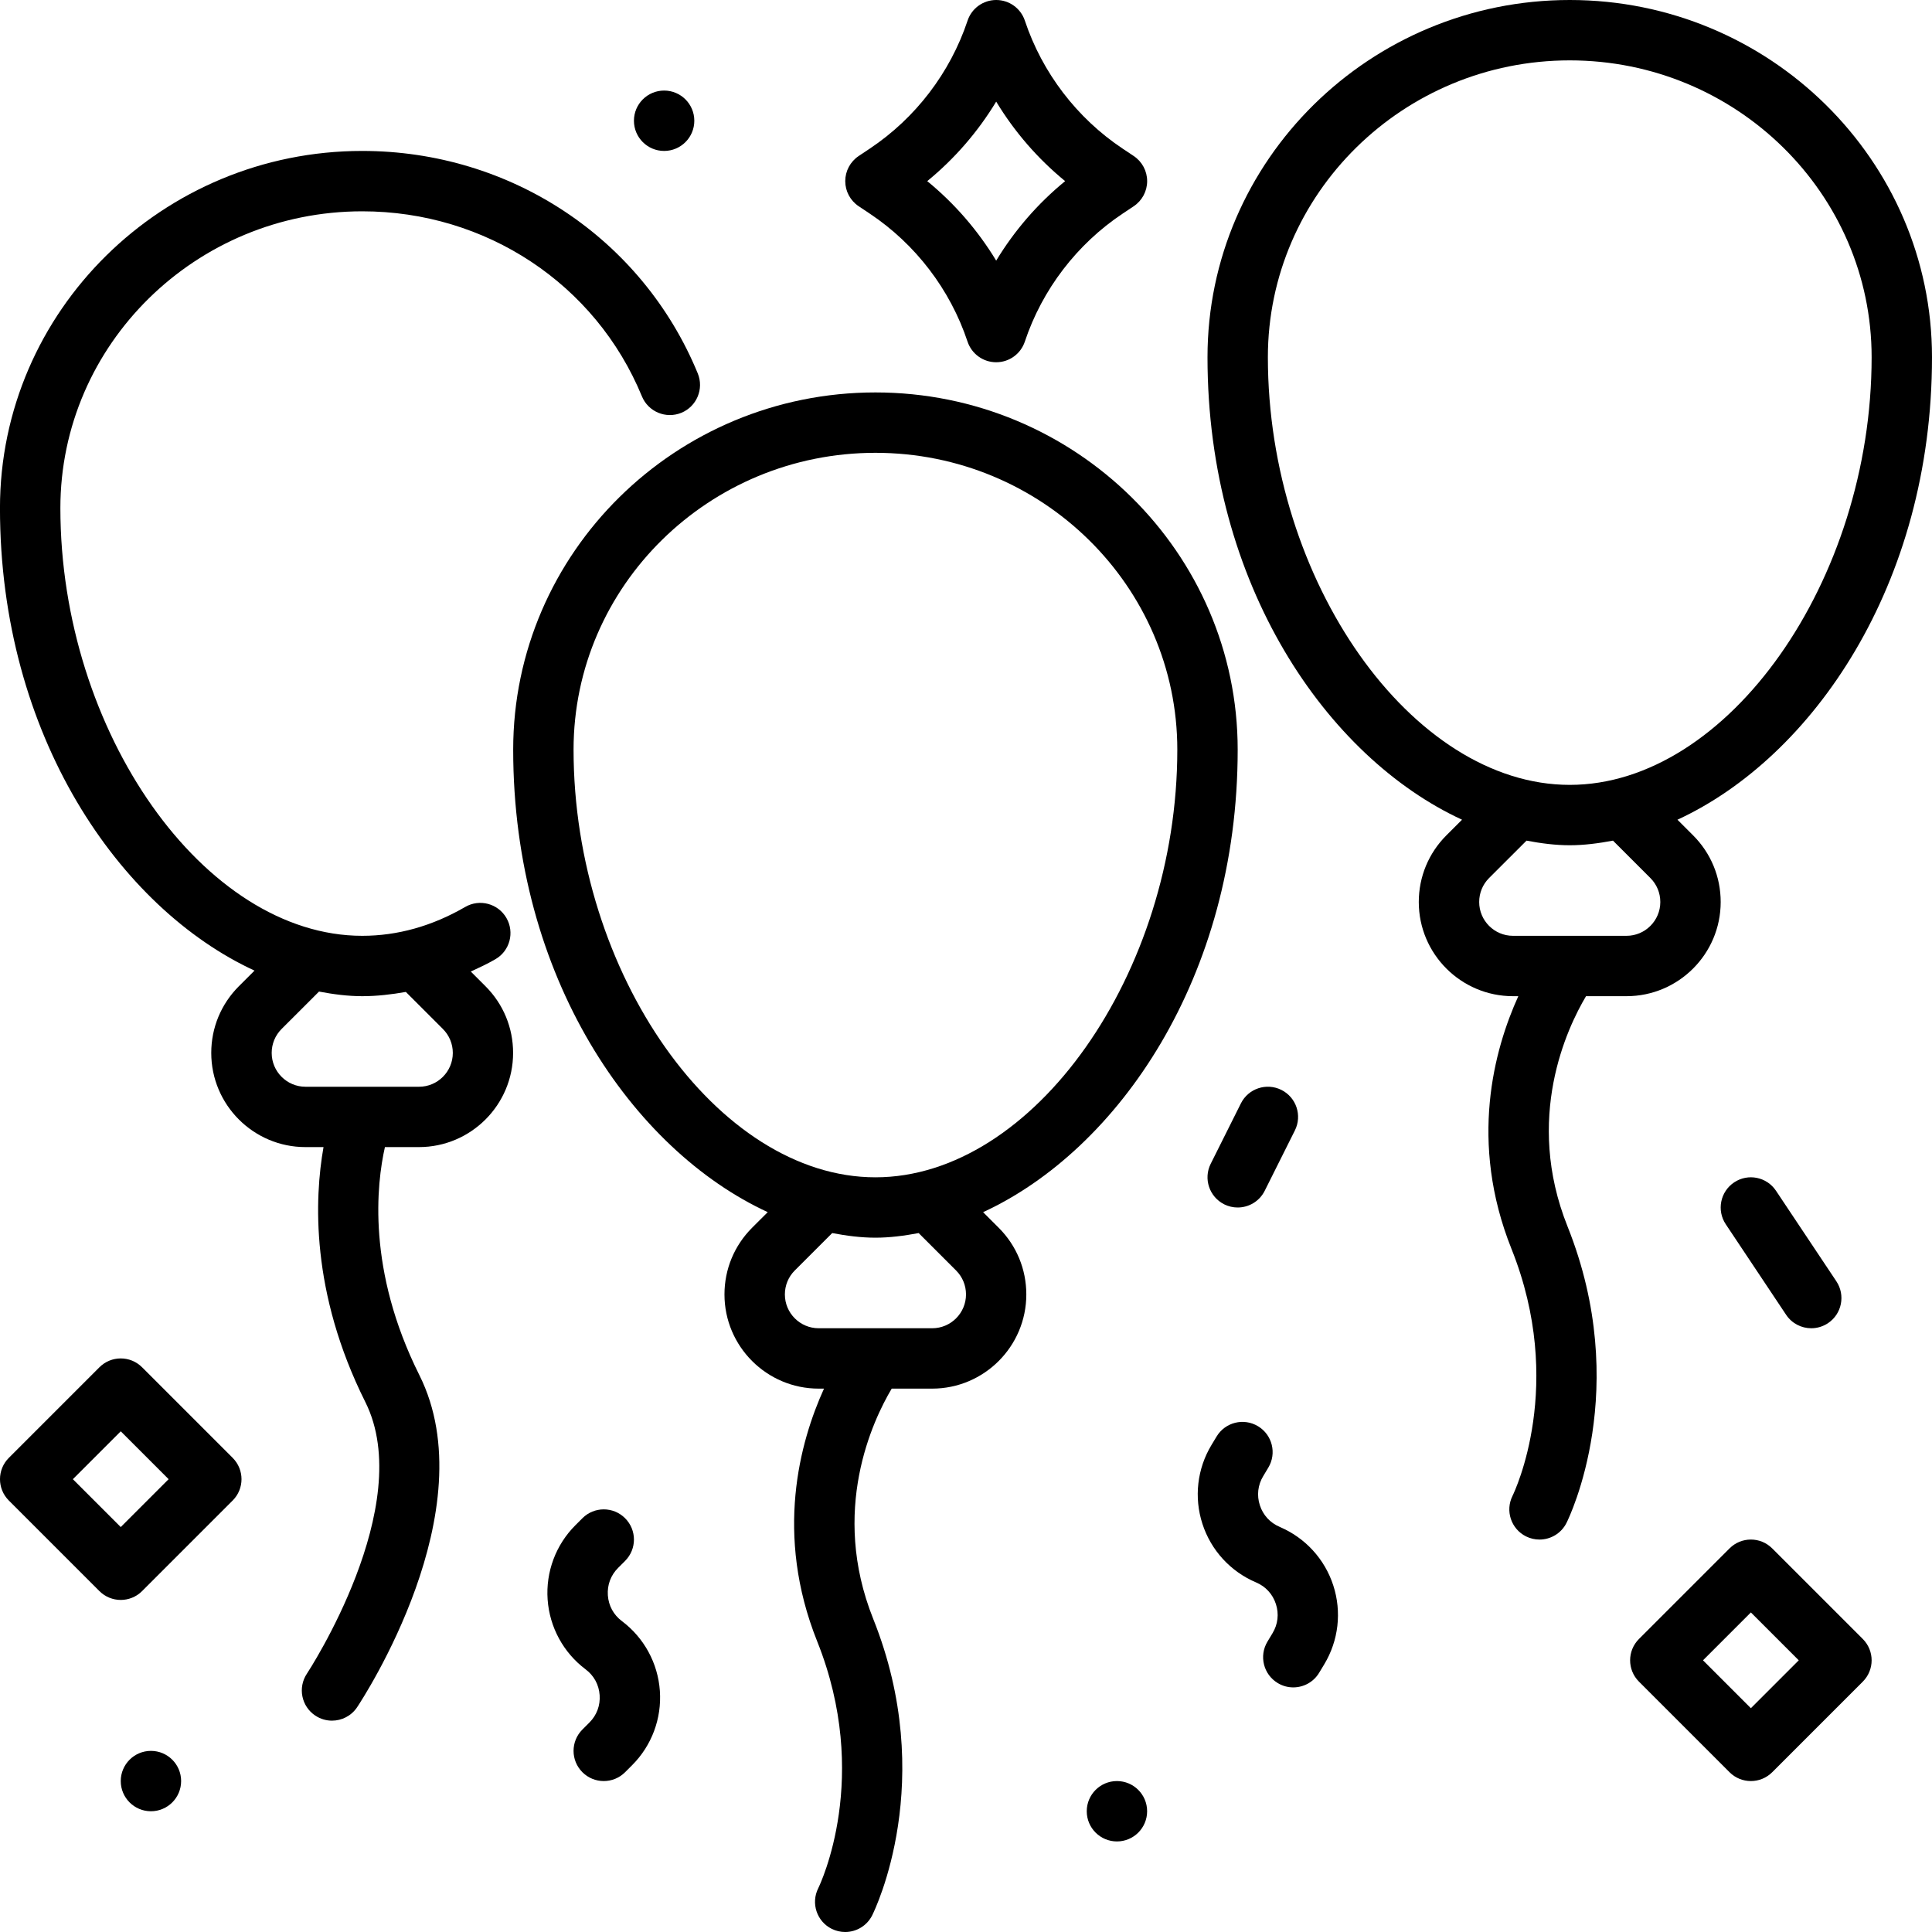
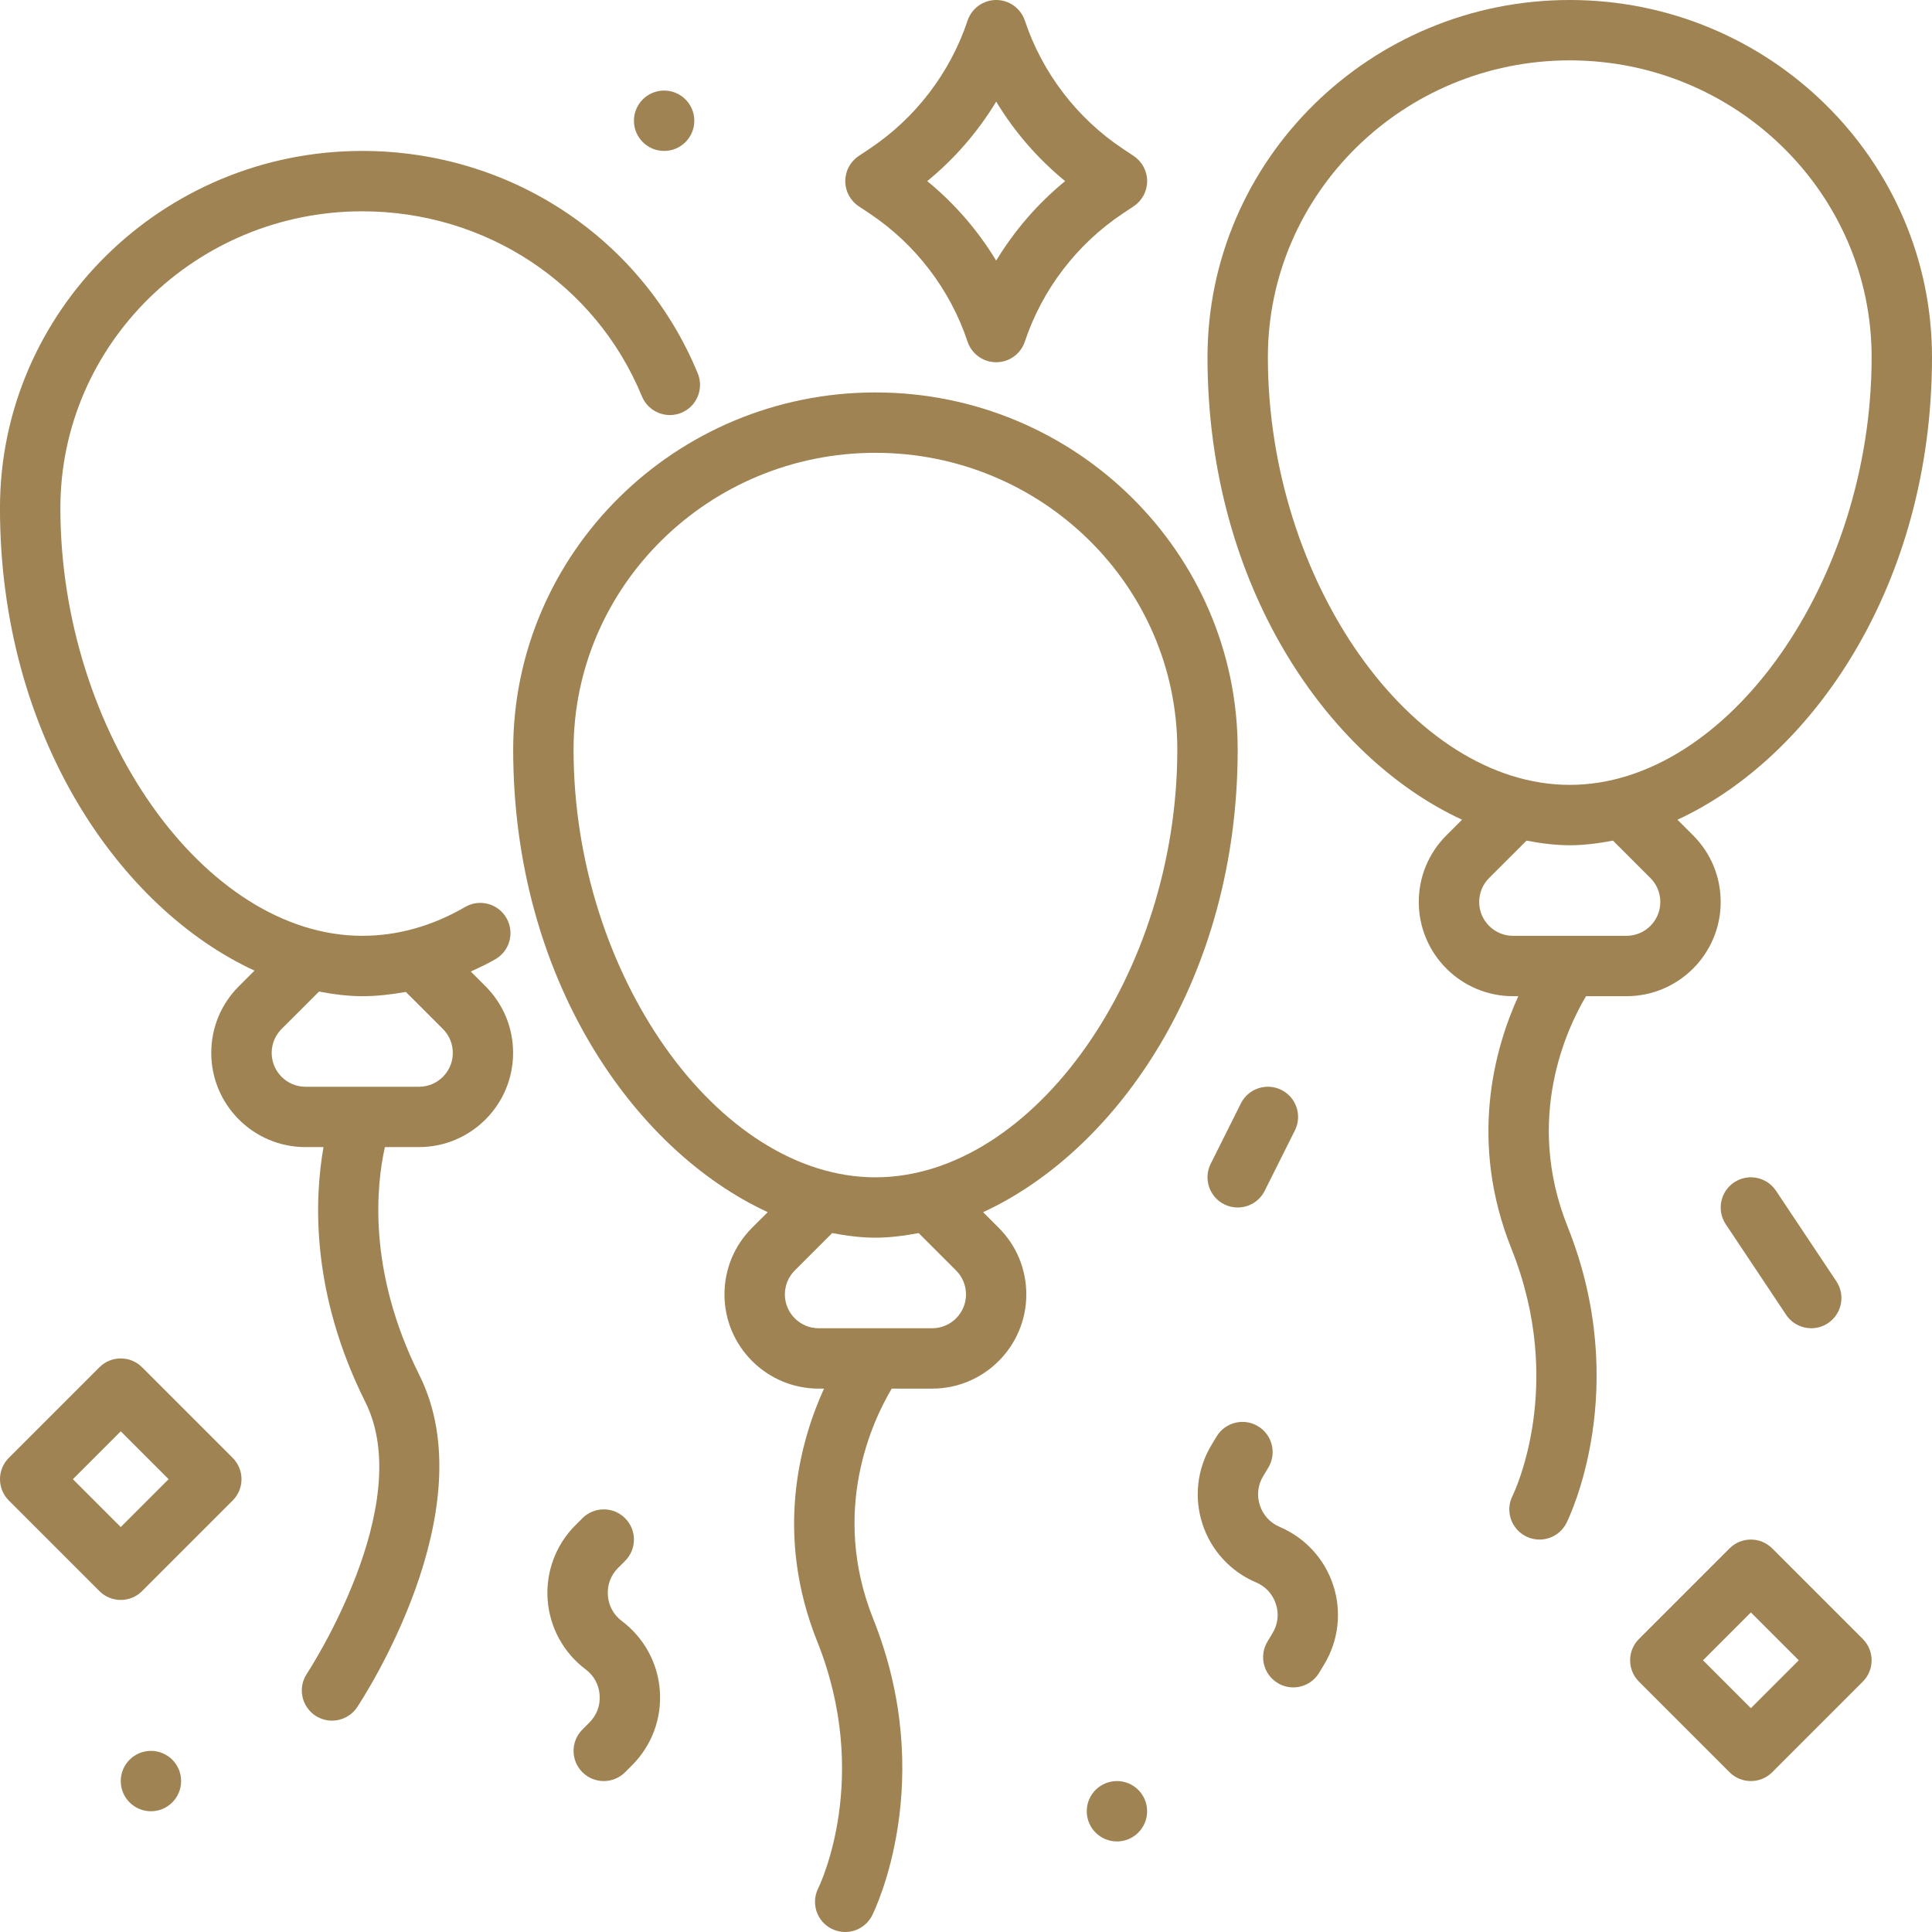
- <svg xmlns="http://www.w3.org/2000/svg" id="Balloons" viewBox="0 0 64 64">
+ <svg xmlns="http://www.w3.org/2000/svg" id="Balloons" viewBox="0 0 64 64" fill="#9f8353">
  <path d="m15.597 32.183c.273-.126.547-.253.814-.408.478-.276.641-.888.365-1.366s-.889-.643-1.367-.364c-1.095.634-2.242.955-3.409.955-5.234 0-10-6.754-10-14.17 0-5.42 4.486-9.83 10-9.83 4.096 0 7.732 2.406 9.265 6.131.21.51.796.752 1.305.544.511-.21.754-.795.544-1.306-1.843-4.477-6.206-7.369-11.115-7.369-6.617 0-12 5.307-12 11.83 0 7.543 3.965 13.261 8.432 15.323l-.52.519c-.588.59-.913 1.373-.913 2.207 0 1.721 1.4 3.12 3.12 3.12h.599c-.3 1.694-.436 4.804 1.386 8.447 1.715 3.43-1.901 8.943-1.938 8.999-.305.46-.181 1.08.279 1.386.17.113.363.168.553.168.323 0 .64-.156.833-.445.176-.265 4.296-6.534 2.062-11.002-1.741-3.482-1.417-6.33-1.141-7.553h1.126c1.72 0 3.12-1.399 3.12-3.12 0-.834-.324-1.617-.913-2.207l-.49-.49zm-1.717 3.817h-3.76c-.618 0-1.12-.503-1.12-1.12 0-.3.116-.582.327-.793l1.241-1.24c.479.091.958.153 1.432.153.487 0 .967-.057 1.444-.141l1.228 1.228c.211.211.328.493.328.793 0 .617-.502 1.12-1.12 1.12z" />
  <path d="m32.568 40.154c4.467-2.062 8.432-7.779 8.432-15.321 0-6.524-5.383-11.833-12-11.833s-12 5.309-12 11.833c0 7.542 3.965 13.259 8.432 15.321l-.52.519c-.588.59-.913 1.373-.913 2.207 0 1.721 1.4 3.12 3.12 3.12h.177c-.802 1.766-1.644 4.826-.226 8.371 1.797 4.492.105 8.036.034 8.182-.247.494-.047 1.095.447 1.342.144.071.296.105.446.105.367 0 .72-.202.896-.553.09-.18 2.176-4.463.034-9.818-1.436-3.59-.014-6.577.612-7.629h1.339c1.72 0 3.12-1.399 3.12-3.12 0-.834-.324-1.617-.913-2.207l-.519-.519zm-13.568-15.321c0-5.422 4.486-9.833 10-9.833s10 4.411 10 9.833c0 7.414-4.767 14.167-10 14.167s-10-6.753-10-14.167zm11.88 19.167h-3.76c-.618 0-1.12-.503-1.12-1.12 0-.3.116-.582.327-.793l1.241-1.24c.479.091.958.153 1.432.153s.953-.063 1.432-.153l1.24 1.24c.211.211.328.493.328.793 0 .617-.502 1.12-1.12 1.12z" />
  <circle cx="22" cy="4" r="1" />
  <circle cx="5" cy="59" r="1" />
  <circle cx="37" cy="60" r="1" />
  <path d="m20.6 53.7c-.275-.206-.44-.509-.464-.853-.024-.343.096-.665.339-.908l.232-.232c.391-.391.391-1.023 0-1.414s-1.023-.391-1.414 0l-.232.232c-.65.649-.985 1.548-.92 2.464.065.917.524 1.759 1.259 2.311.275.206.44.509.464.853.024.343-.096.665-.339.908l-.232.232c-.391.391-.391 1.023 0 1.414.195.195.451.293.707.293s.512-.098.707-.293l.232-.232c.65-.649.985-1.548.92-2.464-.065-.917-.524-1.759-1.259-2.311z" />
  <path d="m4.707 45.293c-.391-.391-1.023-.391-1.414 0l-3 3c-.391.391-.391 1.023 0 1.414l3 3c.195.195.451.293.707.293s.512-.098.707-.293l3-3c.391-.391.391-1.023 0-1.414zm-.707 5.293-1.586-1.586 1.586-1.586 1.586 1.586z" />
  <path d="m58.707 51.293c-.391-.391-1.023-.391-1.414 0l-3 3c-.391.391-.391 1.023 0 1.414l3 3c.195.195.451.293.707.293s.512-.098.707-.293l3-3c.391-.391.391-1.023 0-1.414zm-.707 5.293-1.586-1.586 1.586-1.586 1.586 1.586z" />
  <path d="m28.445 6.832.369.246c1.513 1.009 2.663 2.514 3.237 4.238.136.408.518.684.949.684s.812-.275.949-.684c.575-1.725 1.725-3.229 3.238-4.238l.369-.246c.278-.186.445-.498.445-.832s-.167-.646-.445-.832l-.369-.246c-1.513-1.009-2.663-2.514-3.237-4.238-.136-.408-.518-.684-.949-.684s-.813.275-.949.684c-.575 1.725-1.725 3.229-3.238 4.238l-.369.246c-.278.186-.445.498-.445.832s.167.646.445.832zm4.555-3.466c.604.999 1.378 1.893 2.284 2.634-.906.741-1.68 1.635-2.284 2.634-.604-.999-1.378-1.893-2.284-2.634.906-.741 1.68-1.635 2.284-2.634z" />
  <path d="m53.88 33c1.72 0 3.12-1.399 3.12-3.12 0-.834-.324-1.617-.913-2.207l-.519-.519c4.467-2.062 8.432-7.779 8.432-15.321 0-6.524-5.383-11.833-12-11.833s-12 5.309-12 11.833c0 7.542 3.965 13.259 8.432 15.321l-.52.519c-.588.59-.913 1.373-.913 2.207 0 1.721 1.4 3.12 3.12 3.12h.177c-.802 1.766-1.644 4.826-.226 8.371 1.797 4.492.105 8.036.034 8.182-.247.494-.047 1.095.447 1.342.144.071.296.105.446.105.367 0 .72-.202.896-.553.09-.18 2.176-4.463.034-9.818-1.436-3.59-.014-6.577.612-7.629h1.339zm-11.88-21.167c0-5.422 4.486-9.833 10-9.833s10 4.411 10 9.833c0 7.414-4.767 14.167-10 14.167s-10-6.753-10-14.167zm7 18.047c0-.3.116-.582.327-.793l1.241-1.24c.479.091.958.153 1.432.153s.953-.063 1.432-.153l1.24 1.24c.211.211.328.493.328.793 0 .617-.502 1.12-1.12 1.12h-3.76c-.618 0-1.12-.503-1.12-1.12z" />
  <path d="m42.39 50.579c-.317-.134-.55-.389-.656-.716s-.067-.669.111-.964l.169-.281c.285-.473.133-1.087-.34-1.372-.474-.286-1.088-.133-1.373.341l-.169.28c-.475.787-.584 1.739-.3 2.613.283.875.932 1.582 1.778 1.94.317.134.55.389.656.716s.067.669-.111.964l-.169.281c-.285.473-.133 1.087.34 1.372.162.098.339.144.515.144.339 0 .67-.173.857-.484l.169-.28c.475-.787.584-1.739.3-2.613-.283-.875-.932-1.582-1.778-1.94z" />
  <path d="m57.445 39.168c-.459.307-.583.927-.277 1.387l2 3c.193.289.51.445.833.445.19 0 .383-.055.554-.168.459-.307.583-.927.277-1.387l-2-3c-.307-.46-.927-.584-1.387-.277z" />
  <path d="m40.553 39.895c.144.071.296.105.446.105.367 0 .72-.202.896-.553l1-2c.247-.494.047-1.095-.447-1.342-.496-.247-1.095-.047-1.342.447l-1 2c-.247.494-.047 1.095.447 1.342z" />
</svg>
